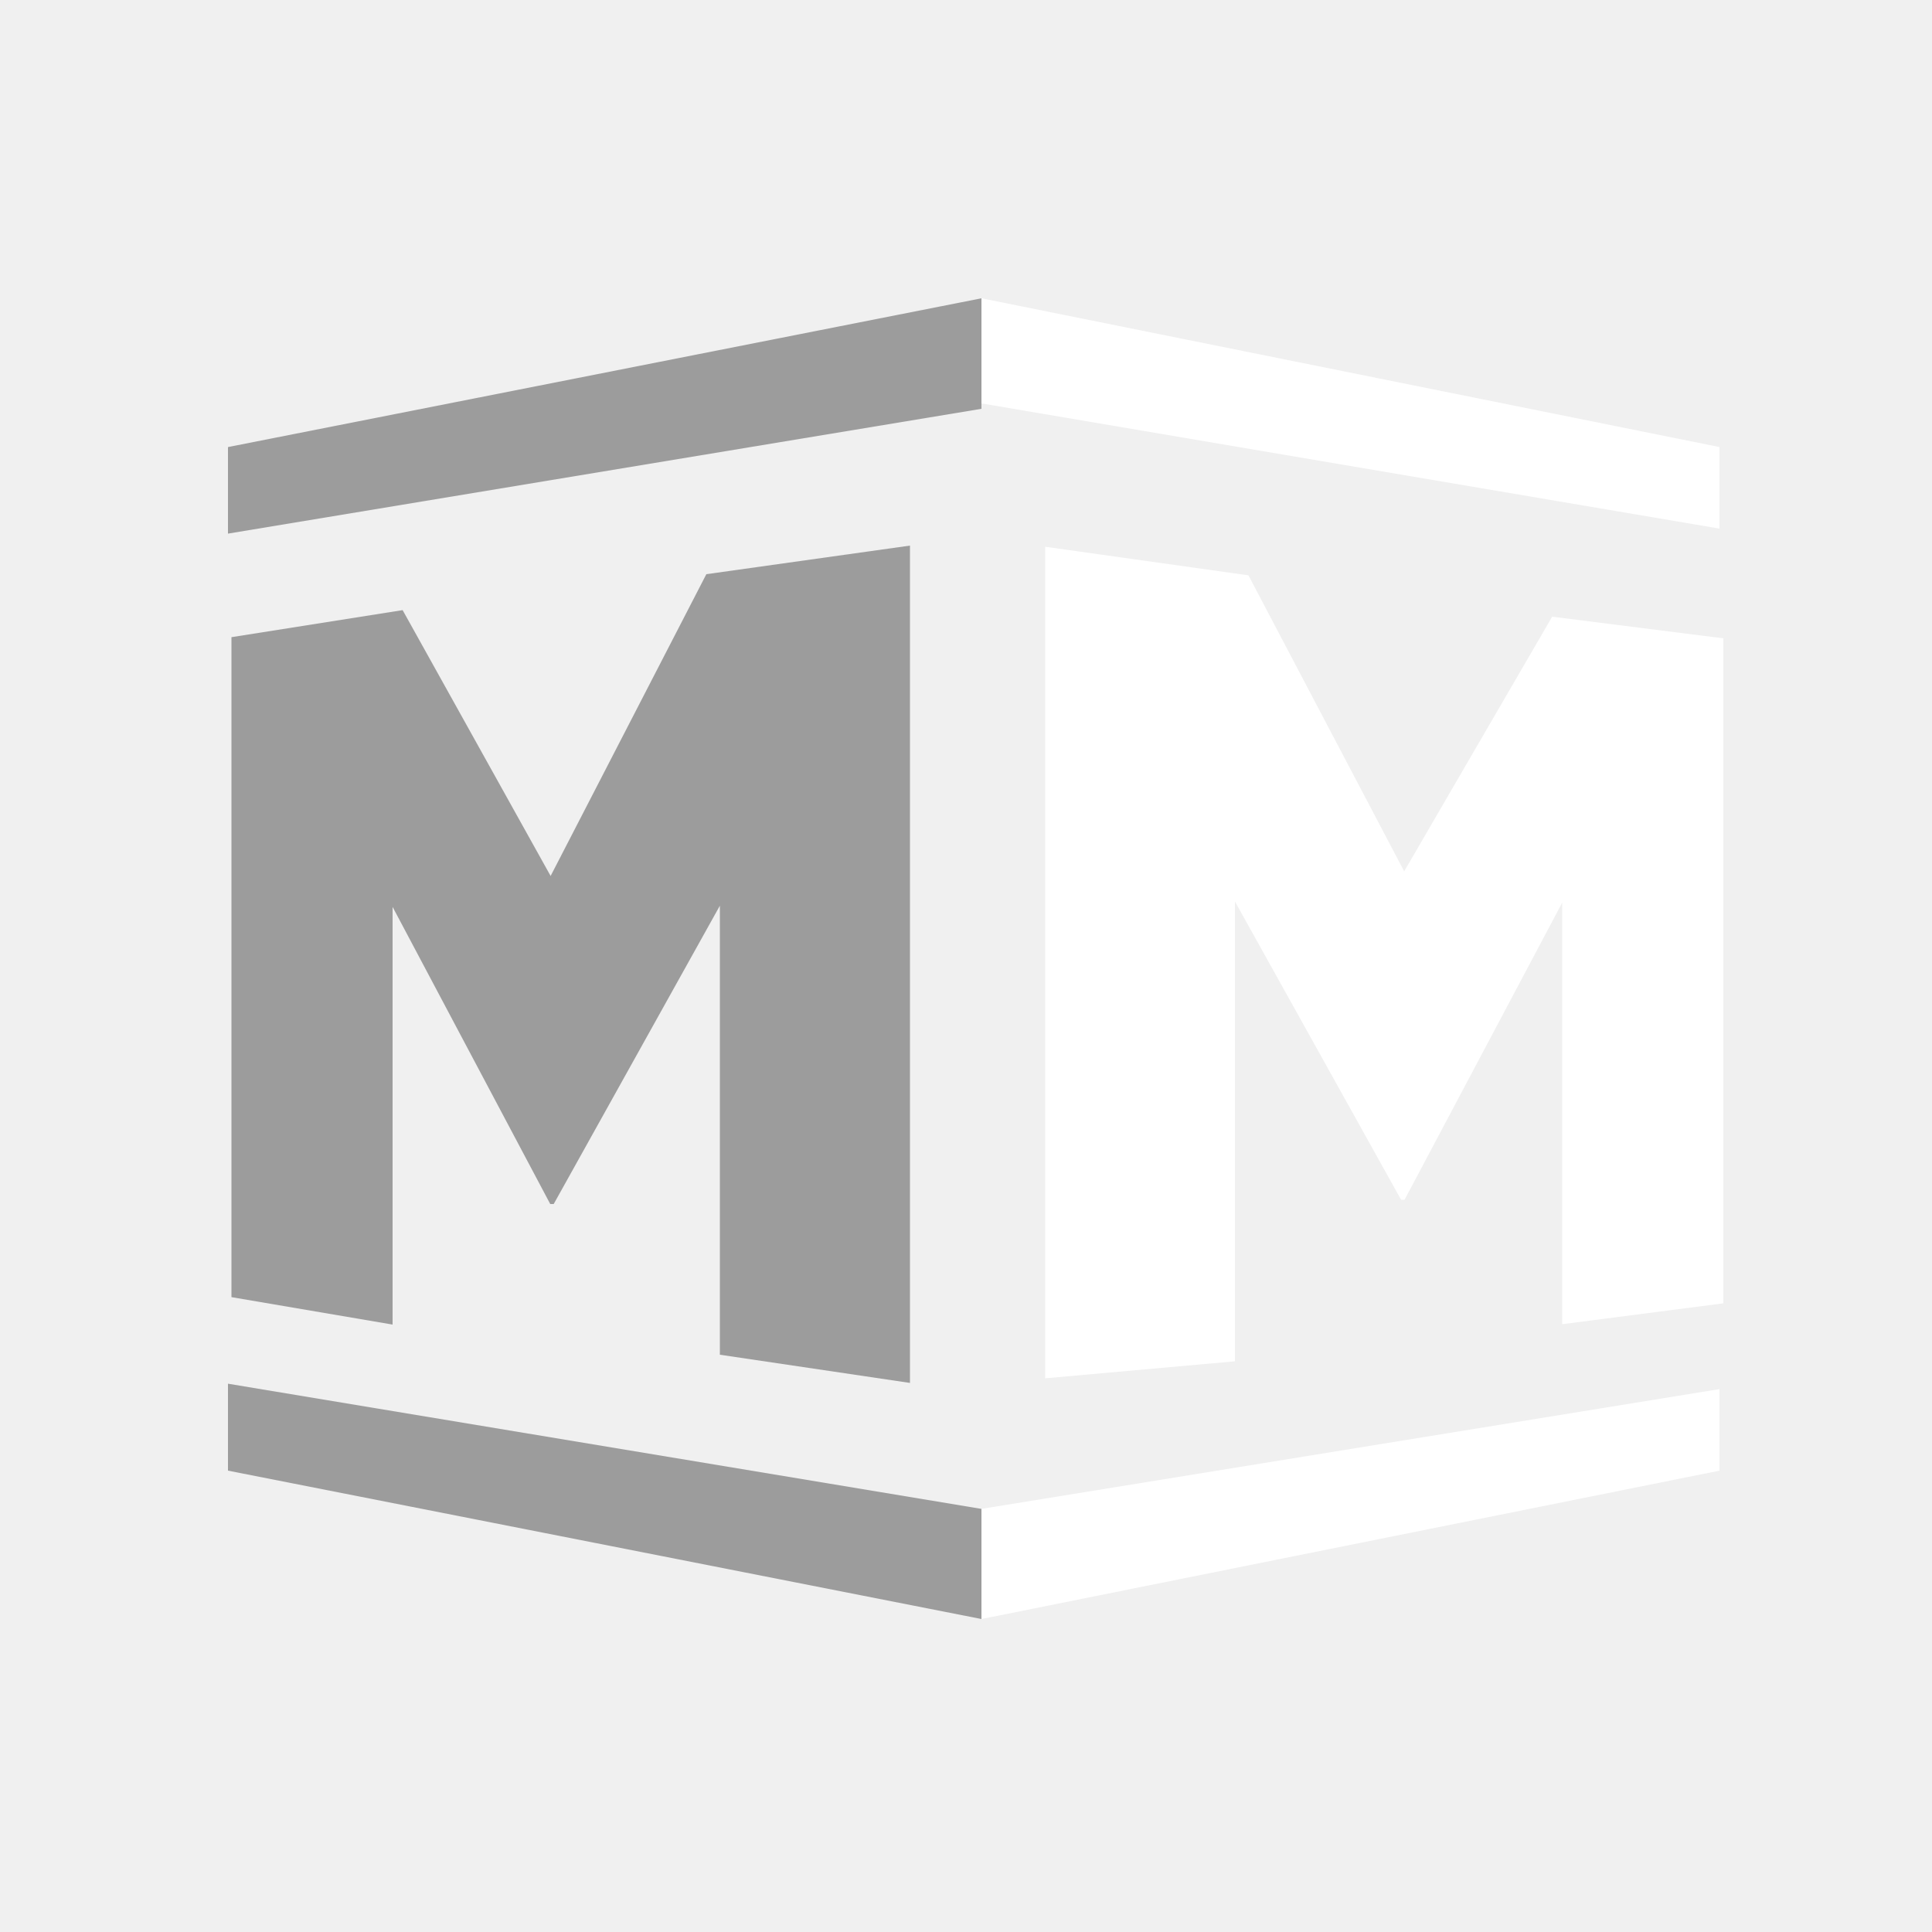
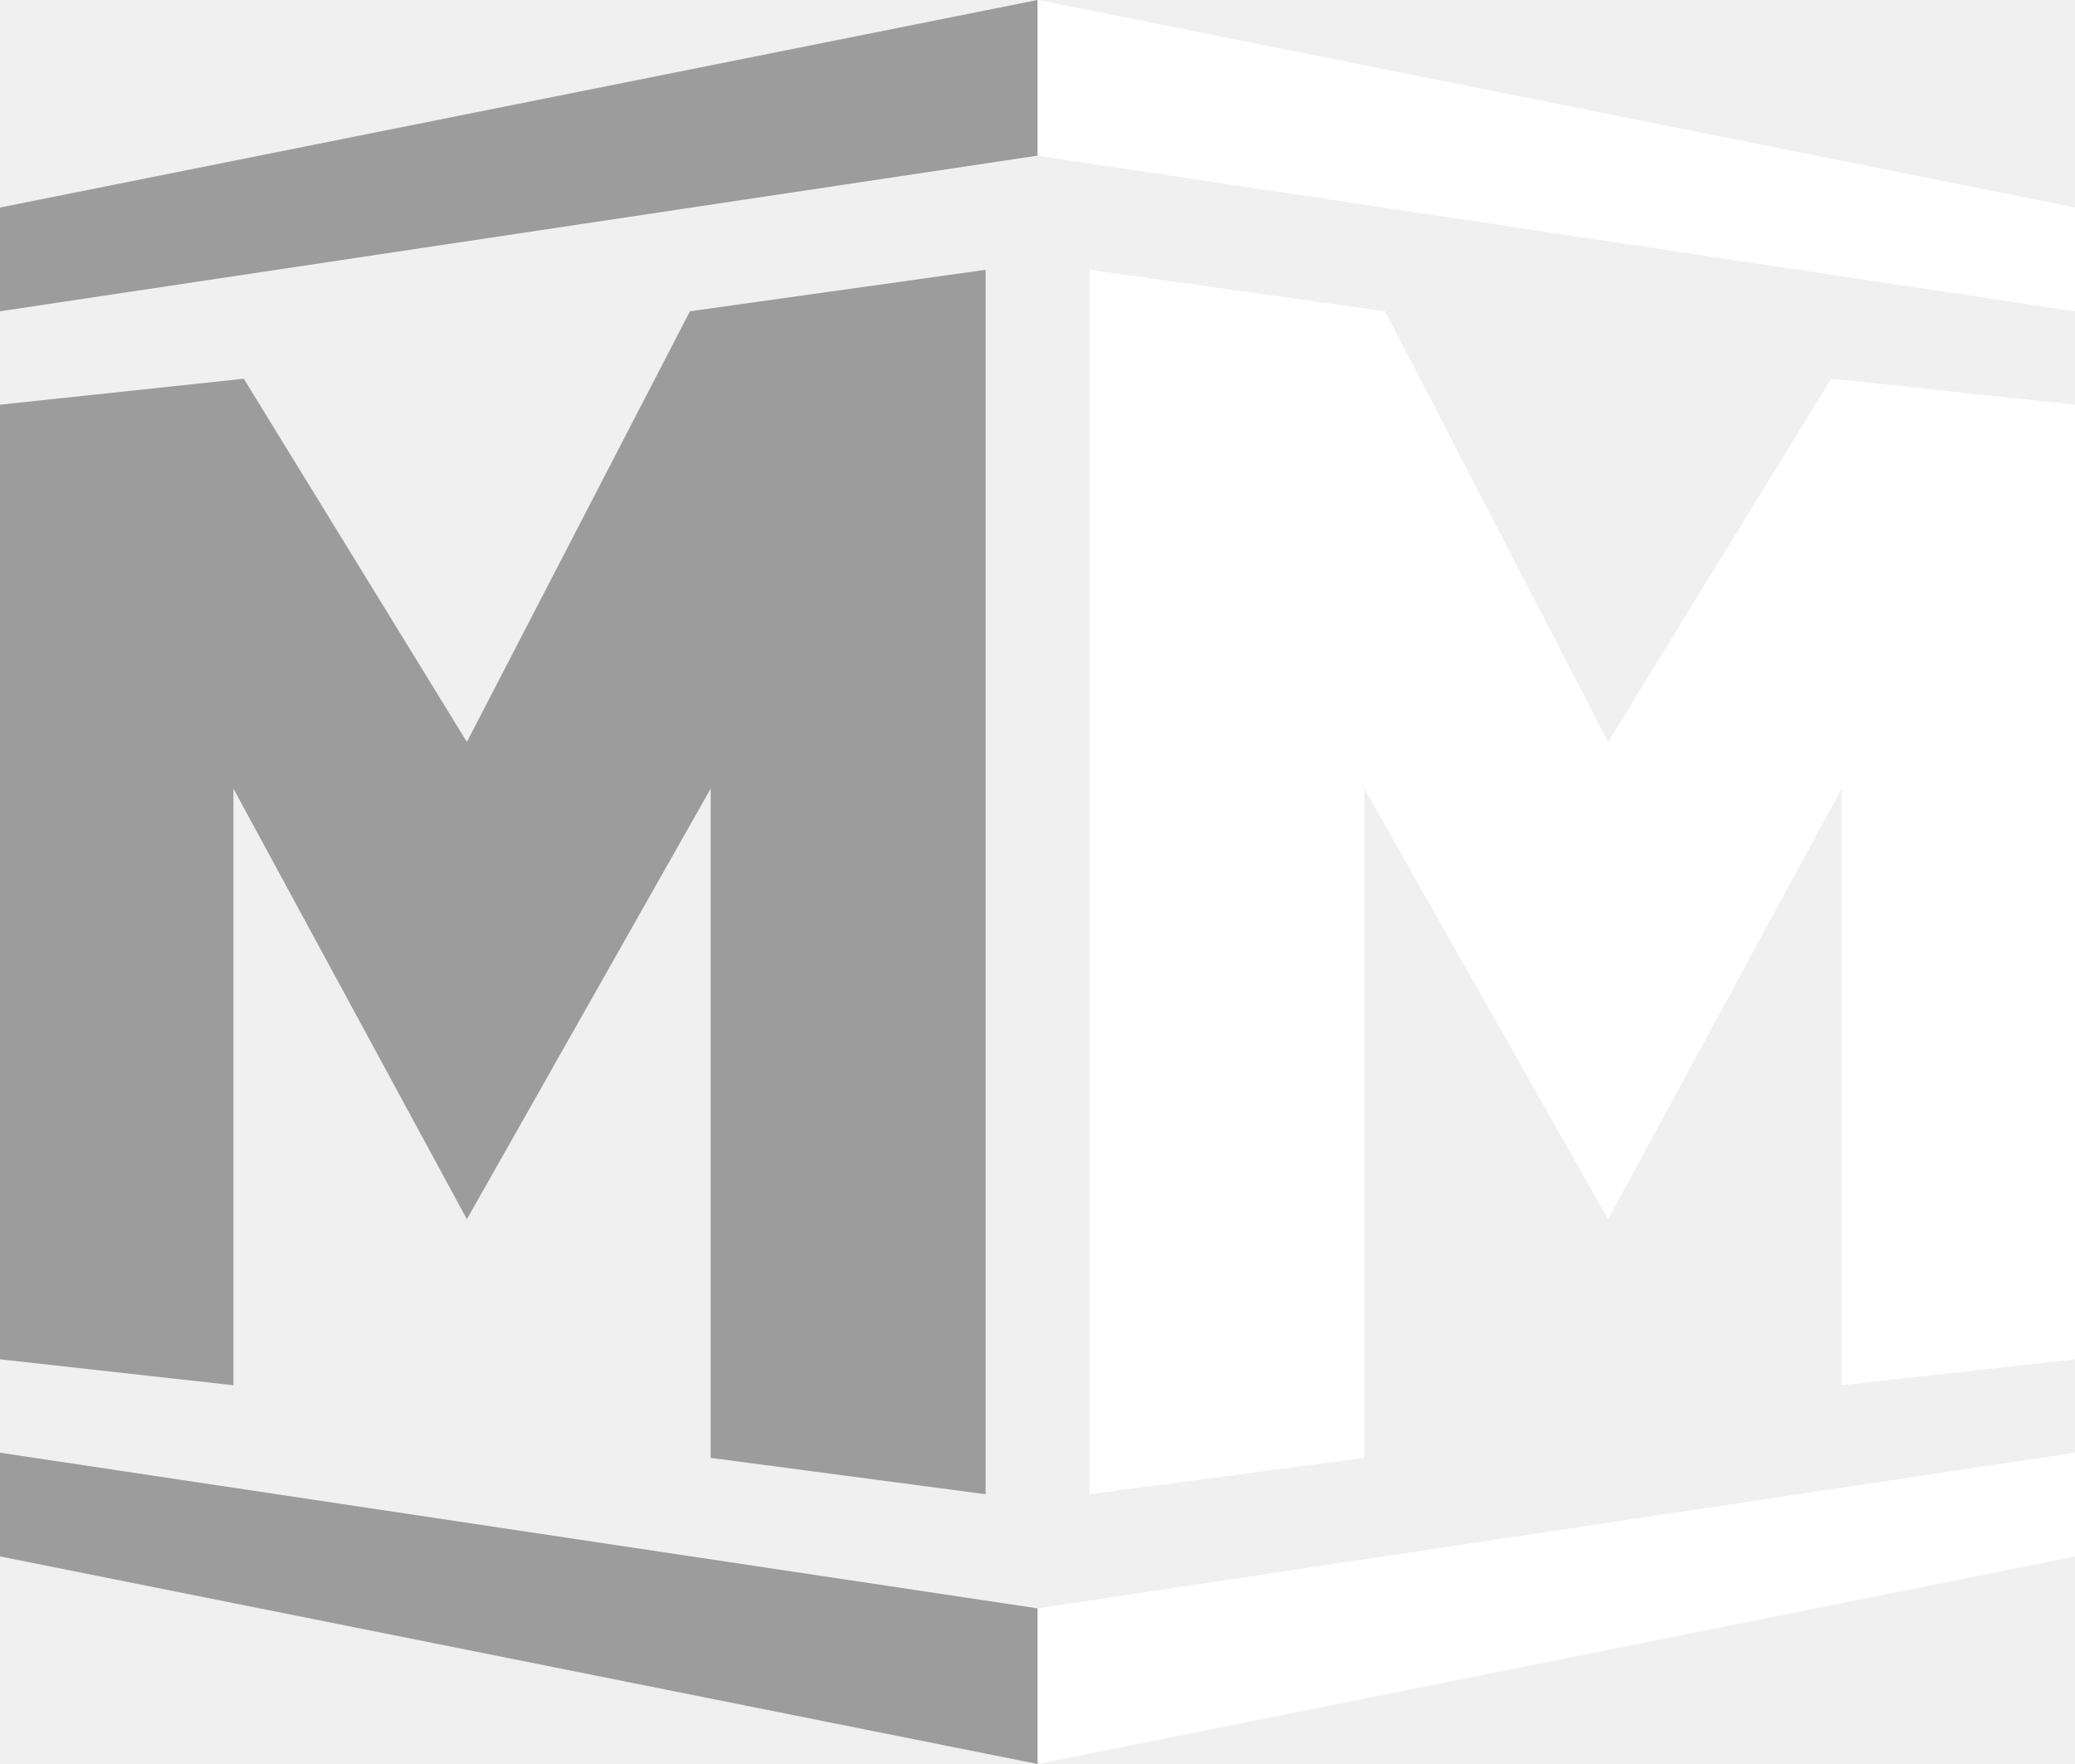
- <svg xmlns="http://www.w3.org/2000/svg" viewBox="0 0 500 500" enable-background="new 0 0 500 500">
-   <g>
-     <path fill="transparent" d="M1.3 0h500v500H1.3z" />
-     <path fill="#fff" d="M446 165.2v172.1l-41.7 5.4V233.6l-40.8 76.9h-.9l-43-77.2v119l-49.1 4.4V141.5l52.6 7.4 40.3 76.6 38.3-65.9zM445 115.7L254 77.2v27.2l191 32.4z" />
-     <path d="M59.9 164.9v170.8l41.7 7.1V234.7l40.8 76.9h.9l43-77.2v116.2l49.2 7.3V141.2l-52.7 7.4-40.3 78.1-38.3-68.8zM59 115.7l195-38.5v28.6L59 138.1z" opacity=".35" />
-     <path fill="#fff" d="M445 380.6L254 419v-28.5l191-31z" />
-     <path opacity=".35" d="M59 380.6L254 419v-28.5L59 358.1z" />
-   </g>
+ <svg xmlns="http://www.w3.org/2000/svg" viewBox="0 0 400 340">
+   <path fill-opacity=".35" d="M0 40L200 0v30L0 60z" />
+   <path fill="#fff" d="M200 0l200 40v20L200 30z" />
+   <path fill-opacity=".35" d="M0 78v184l45 5V152l45 83 47-83v129l53 7V52l-57 8-43 83-43-70z" />
+   <path fill="#fff" d="M400 78v184l-45 5V152l-45 83-47-83v129l-53 7V52l57 8 43 83 43-70z" />
+   <path fill-opacity=".35" d="M0 300l200 40v-30L0 280z" />
+   <path fill="#fff" d="M200 340l200-40v-20l-200 30z" />
</svg>
